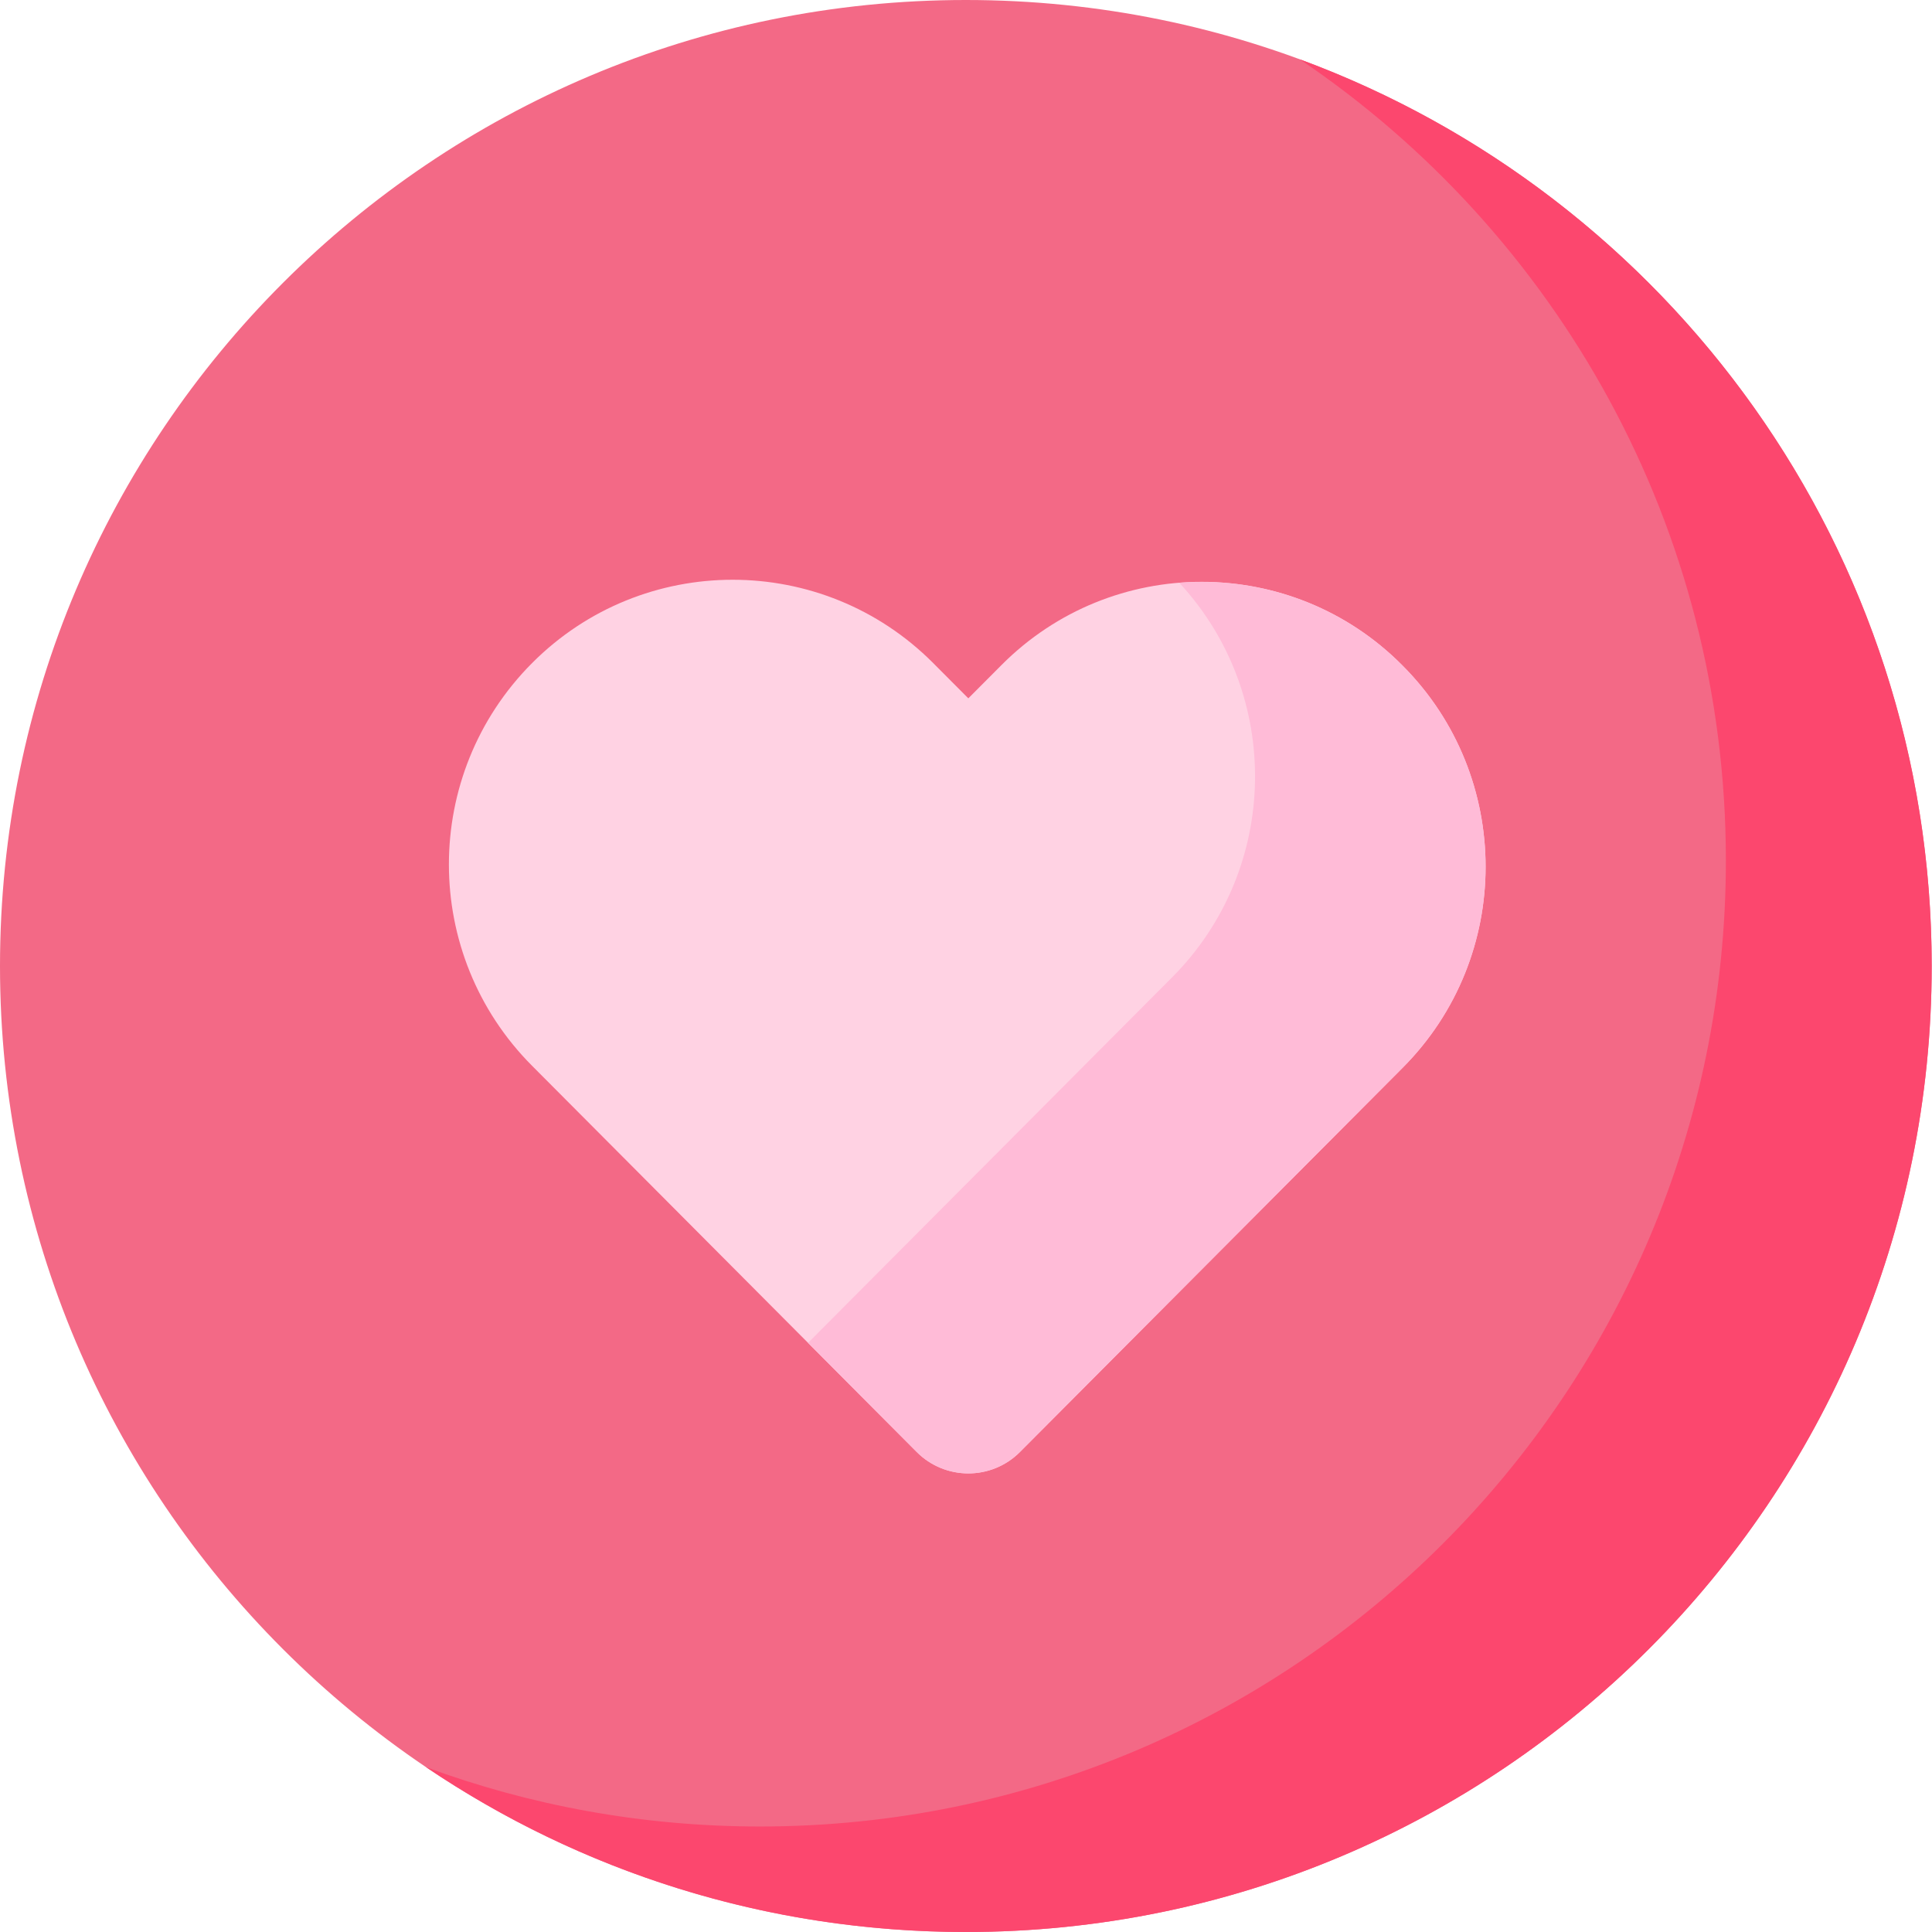
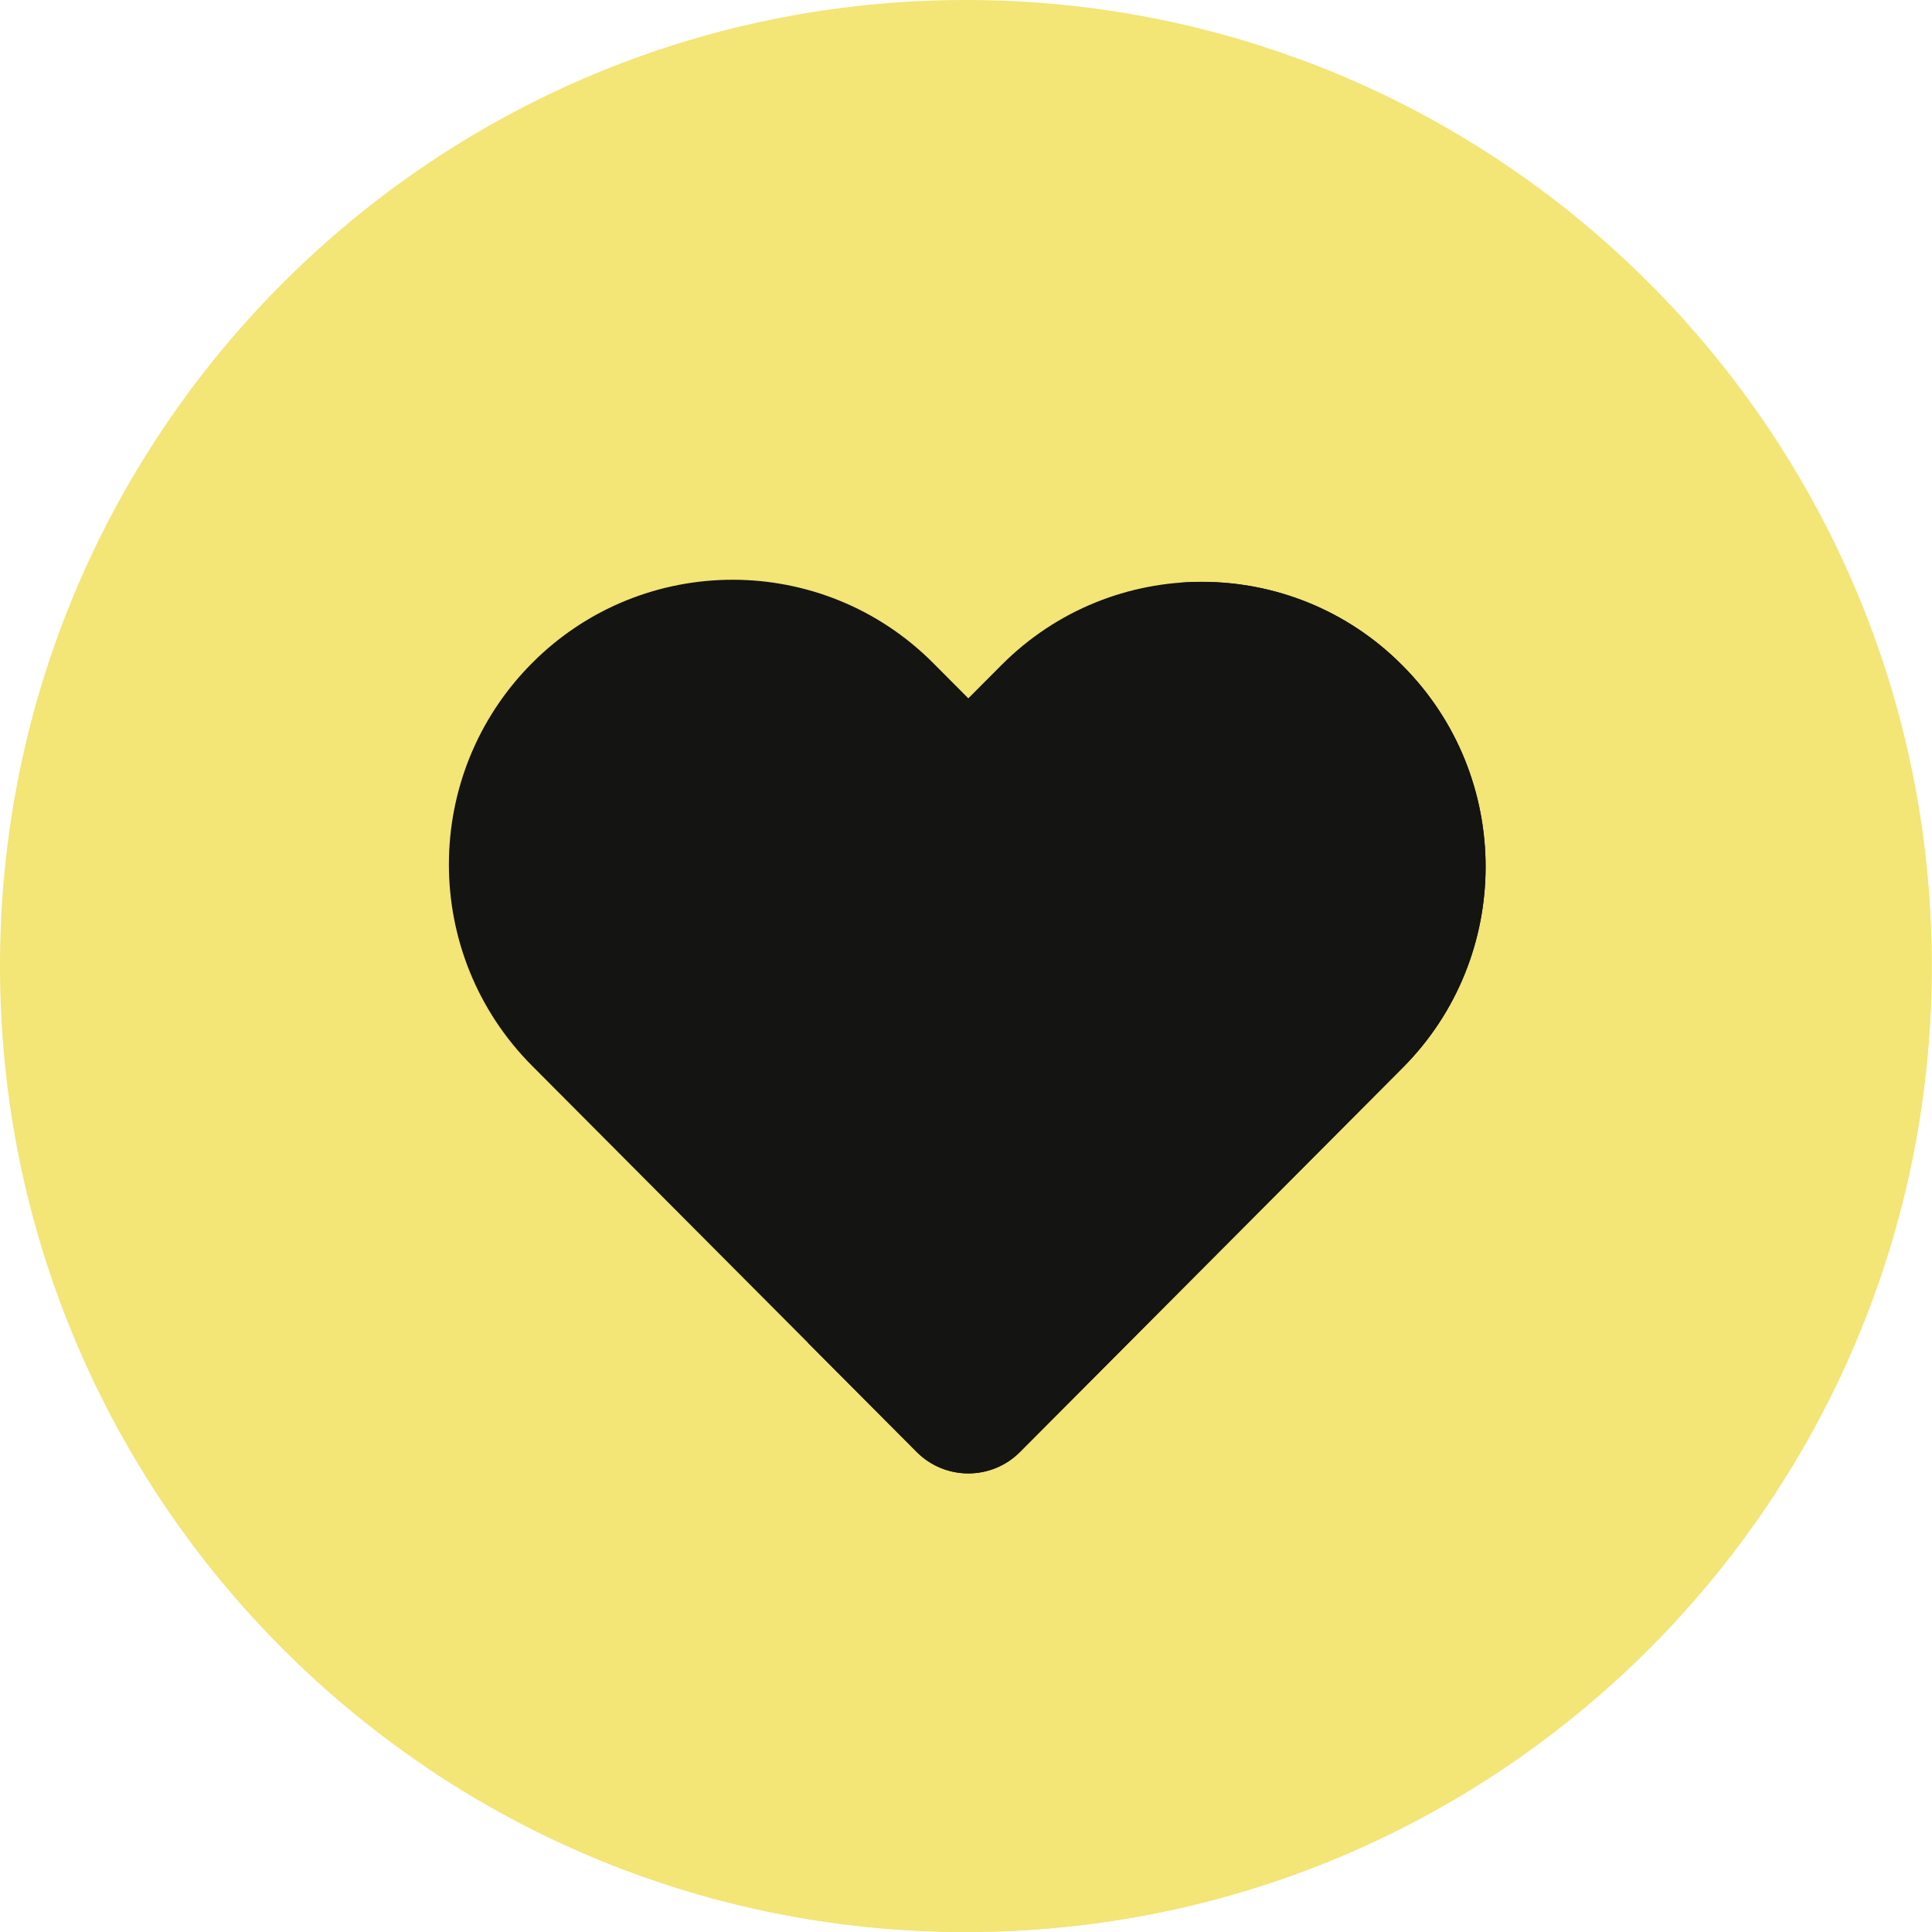
<svg xmlns="http://www.w3.org/2000/svg" viewBox="0 0 512 512">
-   <path d="m511.918 256c0-141.387-114.598-256-255.957-256-141.363 0-255.961 114.613-255.961 256s114.598 256 255.961 256c141.359 0 255.957-114.613 255.957-256zm0 0" fill="#f36986" />
-   <path d="m344.473 15.727c68.117 46 112.902 123.926 112.902 212.312 0 141.387-114.598 256-255.961 256-31.113 0-60.93-5.555-88.512-15.727 40.84 27.582 90.07 43.688 143.059 43.688 141.359 0 255.957-114.613 255.957-256 0-110.266-69.703-204.242-167.445-240.273zm0 0" fill="#fc476e" />
-   <path d="m371.723 176.414-.18-.18c-29.266-29.391-76.848-29.395-106.117-.008l-8.809 8.84-9.309-9.344c-29.32-29.441-76.98-29.441-106.301 0-29.391 29.504-29.391 77.223 0 106.727l101.926 102.336c7.551 7.578 19.824 7.578 27.371 0l101.418-101.82c29.305-29.426 29.305-77.129 0-106.551zm0 0" fill="#ffd2e3" />
-   <path d="m371.723 176.414-.18-.18c-16.148-16.215-37.871-23.469-59.02-21.789 27.383 29.543 26.762 75.781-1.891 104.551l-96.496 96.879 28.797 28.91c7.551 7.582 19.824 7.582 27.371 0l101.418-101.82c29.305-29.426 29.305-77.129 0-106.551zm0 0" fill="#ffbbd7" />
+   <path d="m511.918 256c0-141.387-114.598-256-255.957-256-141.363 0-255.961 114.613-255.961 256s114.598 256 255.961 256c141.359 0 255.957-114.613 255.957-256zm0 0" fill="#f3e576" />
+   <path d="m344.473 15.727c68.117 46 112.902 123.926 112.902 212.312 0 141.387-114.598 256-255.961 256-31.113 0-60.93-5.555-88.512-15.727 40.84 27.582 90.07 43.688 143.059 43.688 141.359 0 255.957-114.613 255.957-256 0-110.266-69.703-204.242-167.445-240.273zm0 0" fill="#f3e576" />
+   <path d="m371.723 176.414-.18-.18c-29.266-29.391-76.848-29.395-106.117-.008l-8.809 8.84-9.309-9.344c-29.32-29.441-76.98-29.441-106.301 0-29.391 29.504-29.391 77.223 0 106.727l101.926 102.336c7.551 7.578 19.824 7.578 27.371 0l101.418-101.82c29.305-29.426 29.305-77.129 0-106.551zm0 0" fill="#141413" />
+   <path d="m371.723 176.414-.18-.18c-16.148-16.215-37.871-23.469-59.02-21.789 27.383 29.543 26.762 75.781-1.891 104.551l-96.496 96.879 28.797 28.91c7.551 7.582 19.824 7.582 27.371 0l101.418-101.82c29.305-29.426 29.305-77.129 0-106.551zm0 0" fill="#141413" />
</svg>
